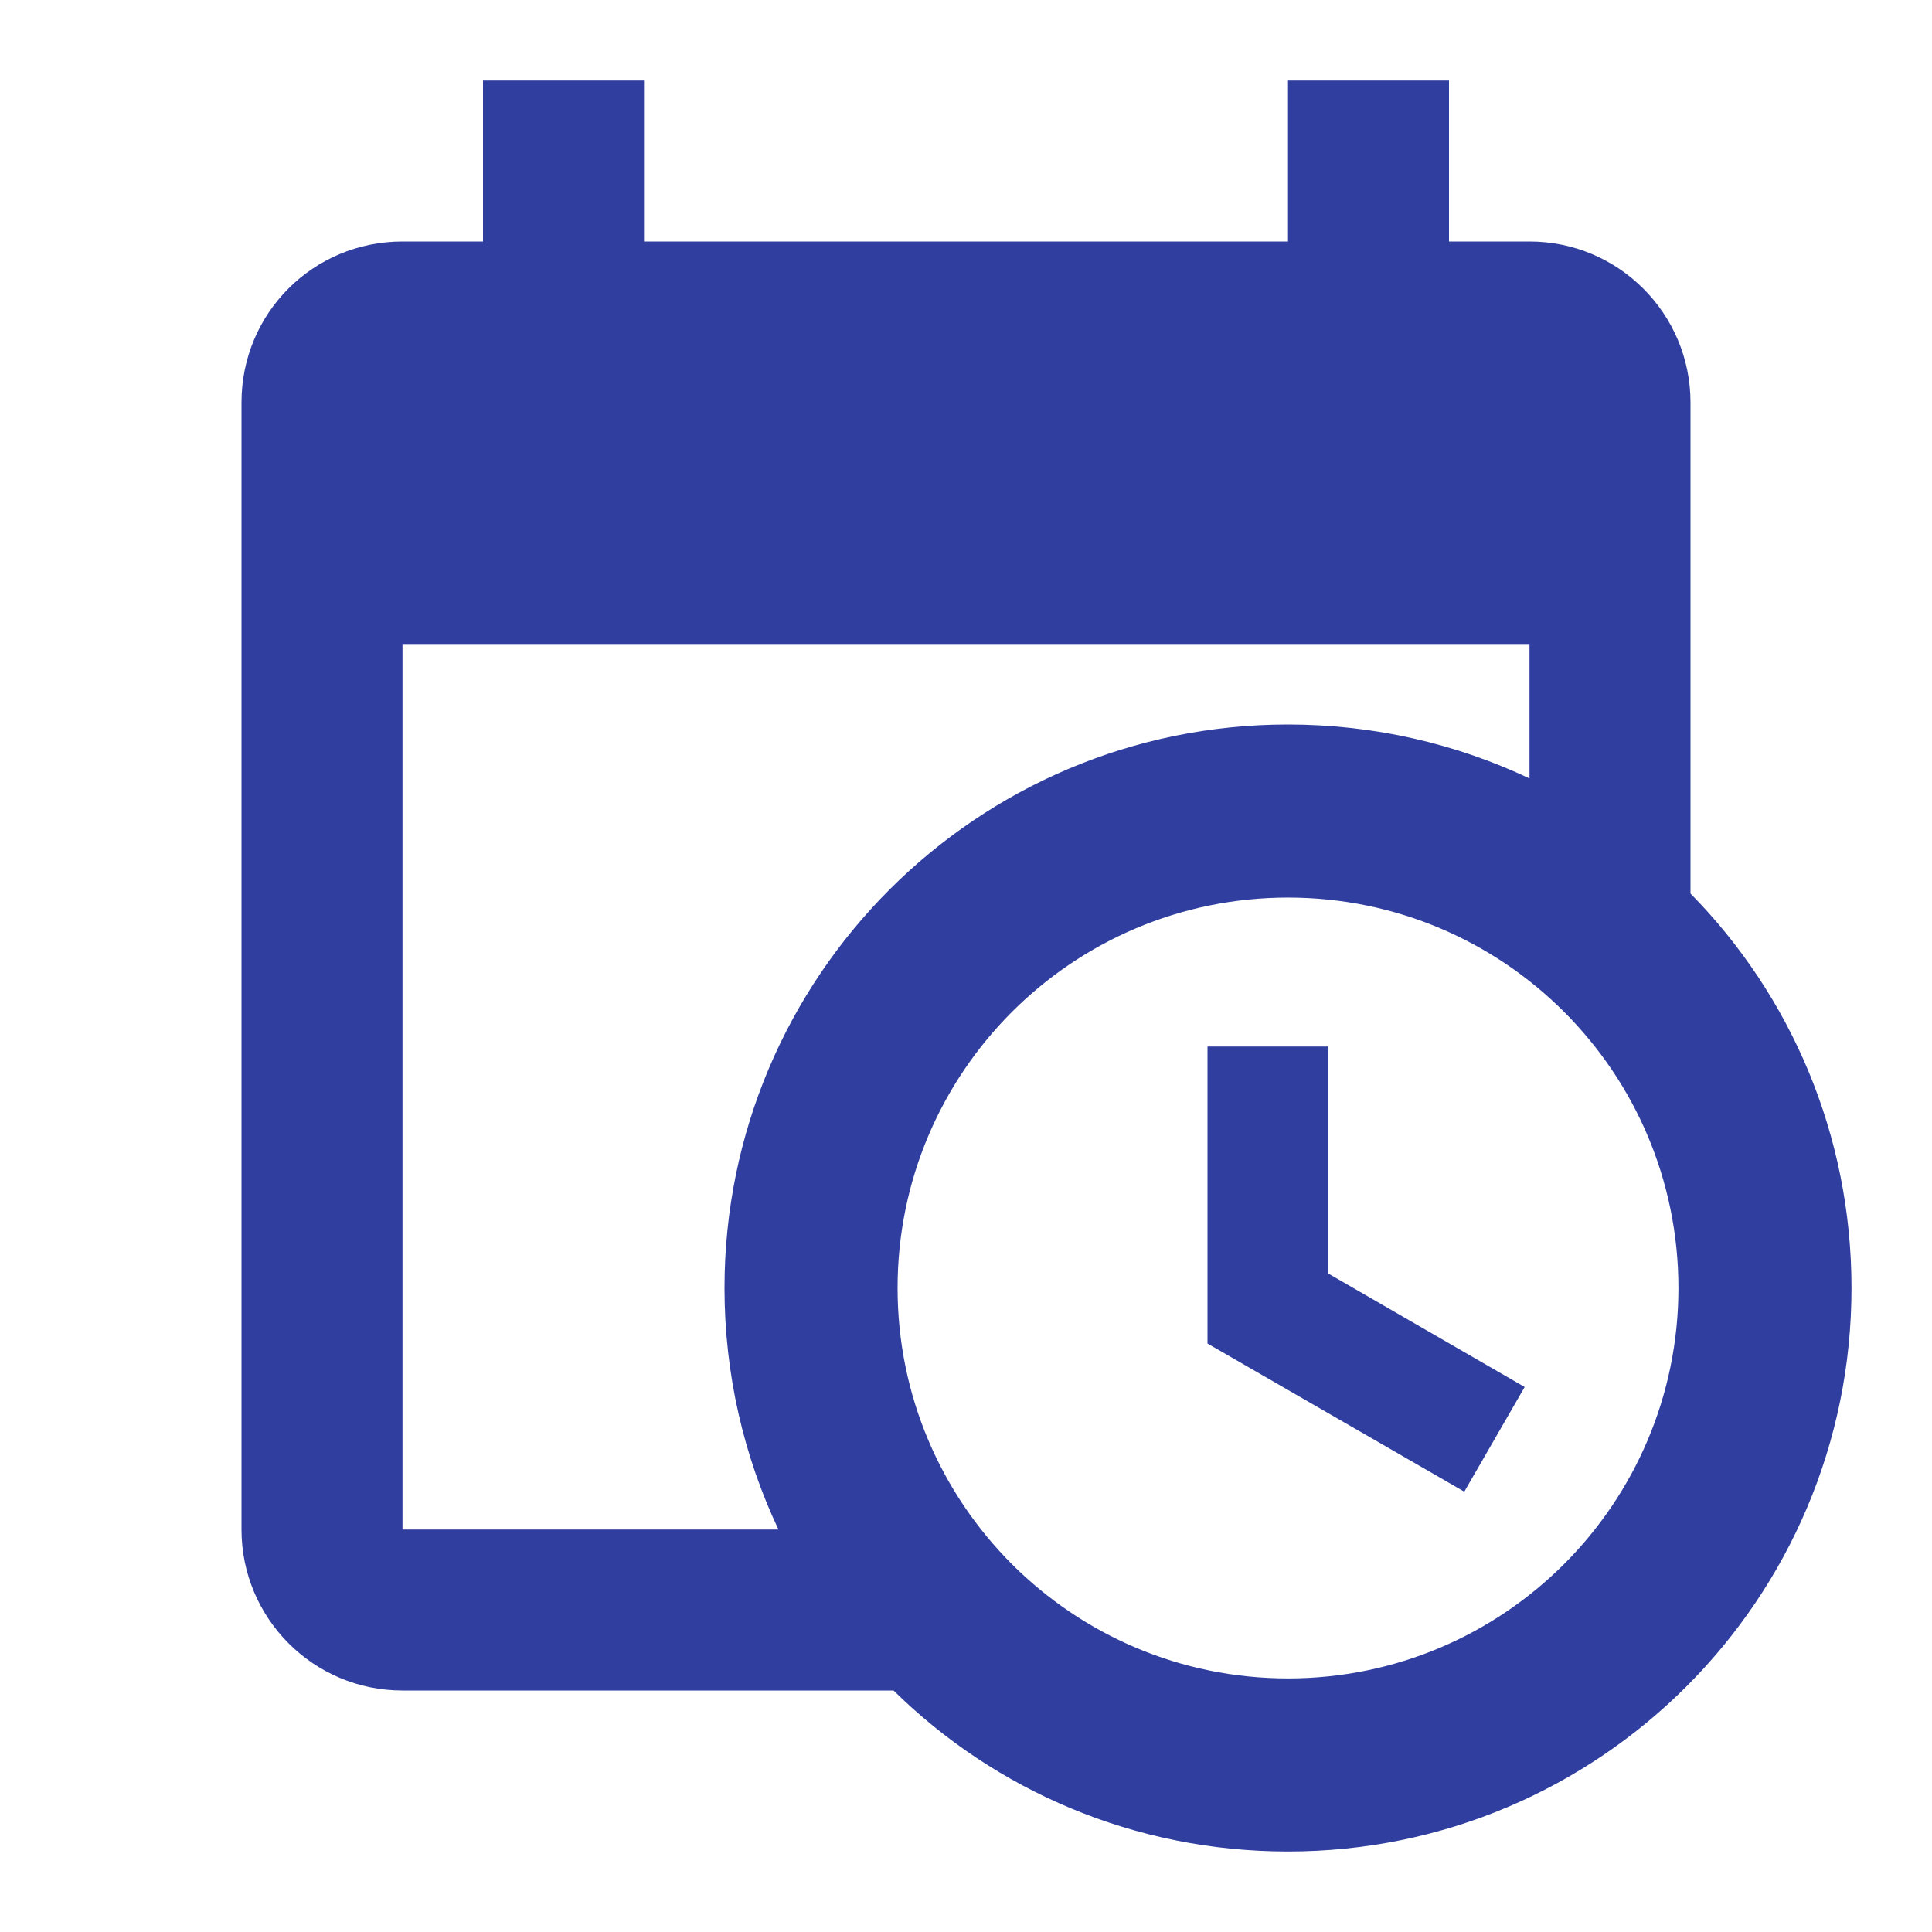
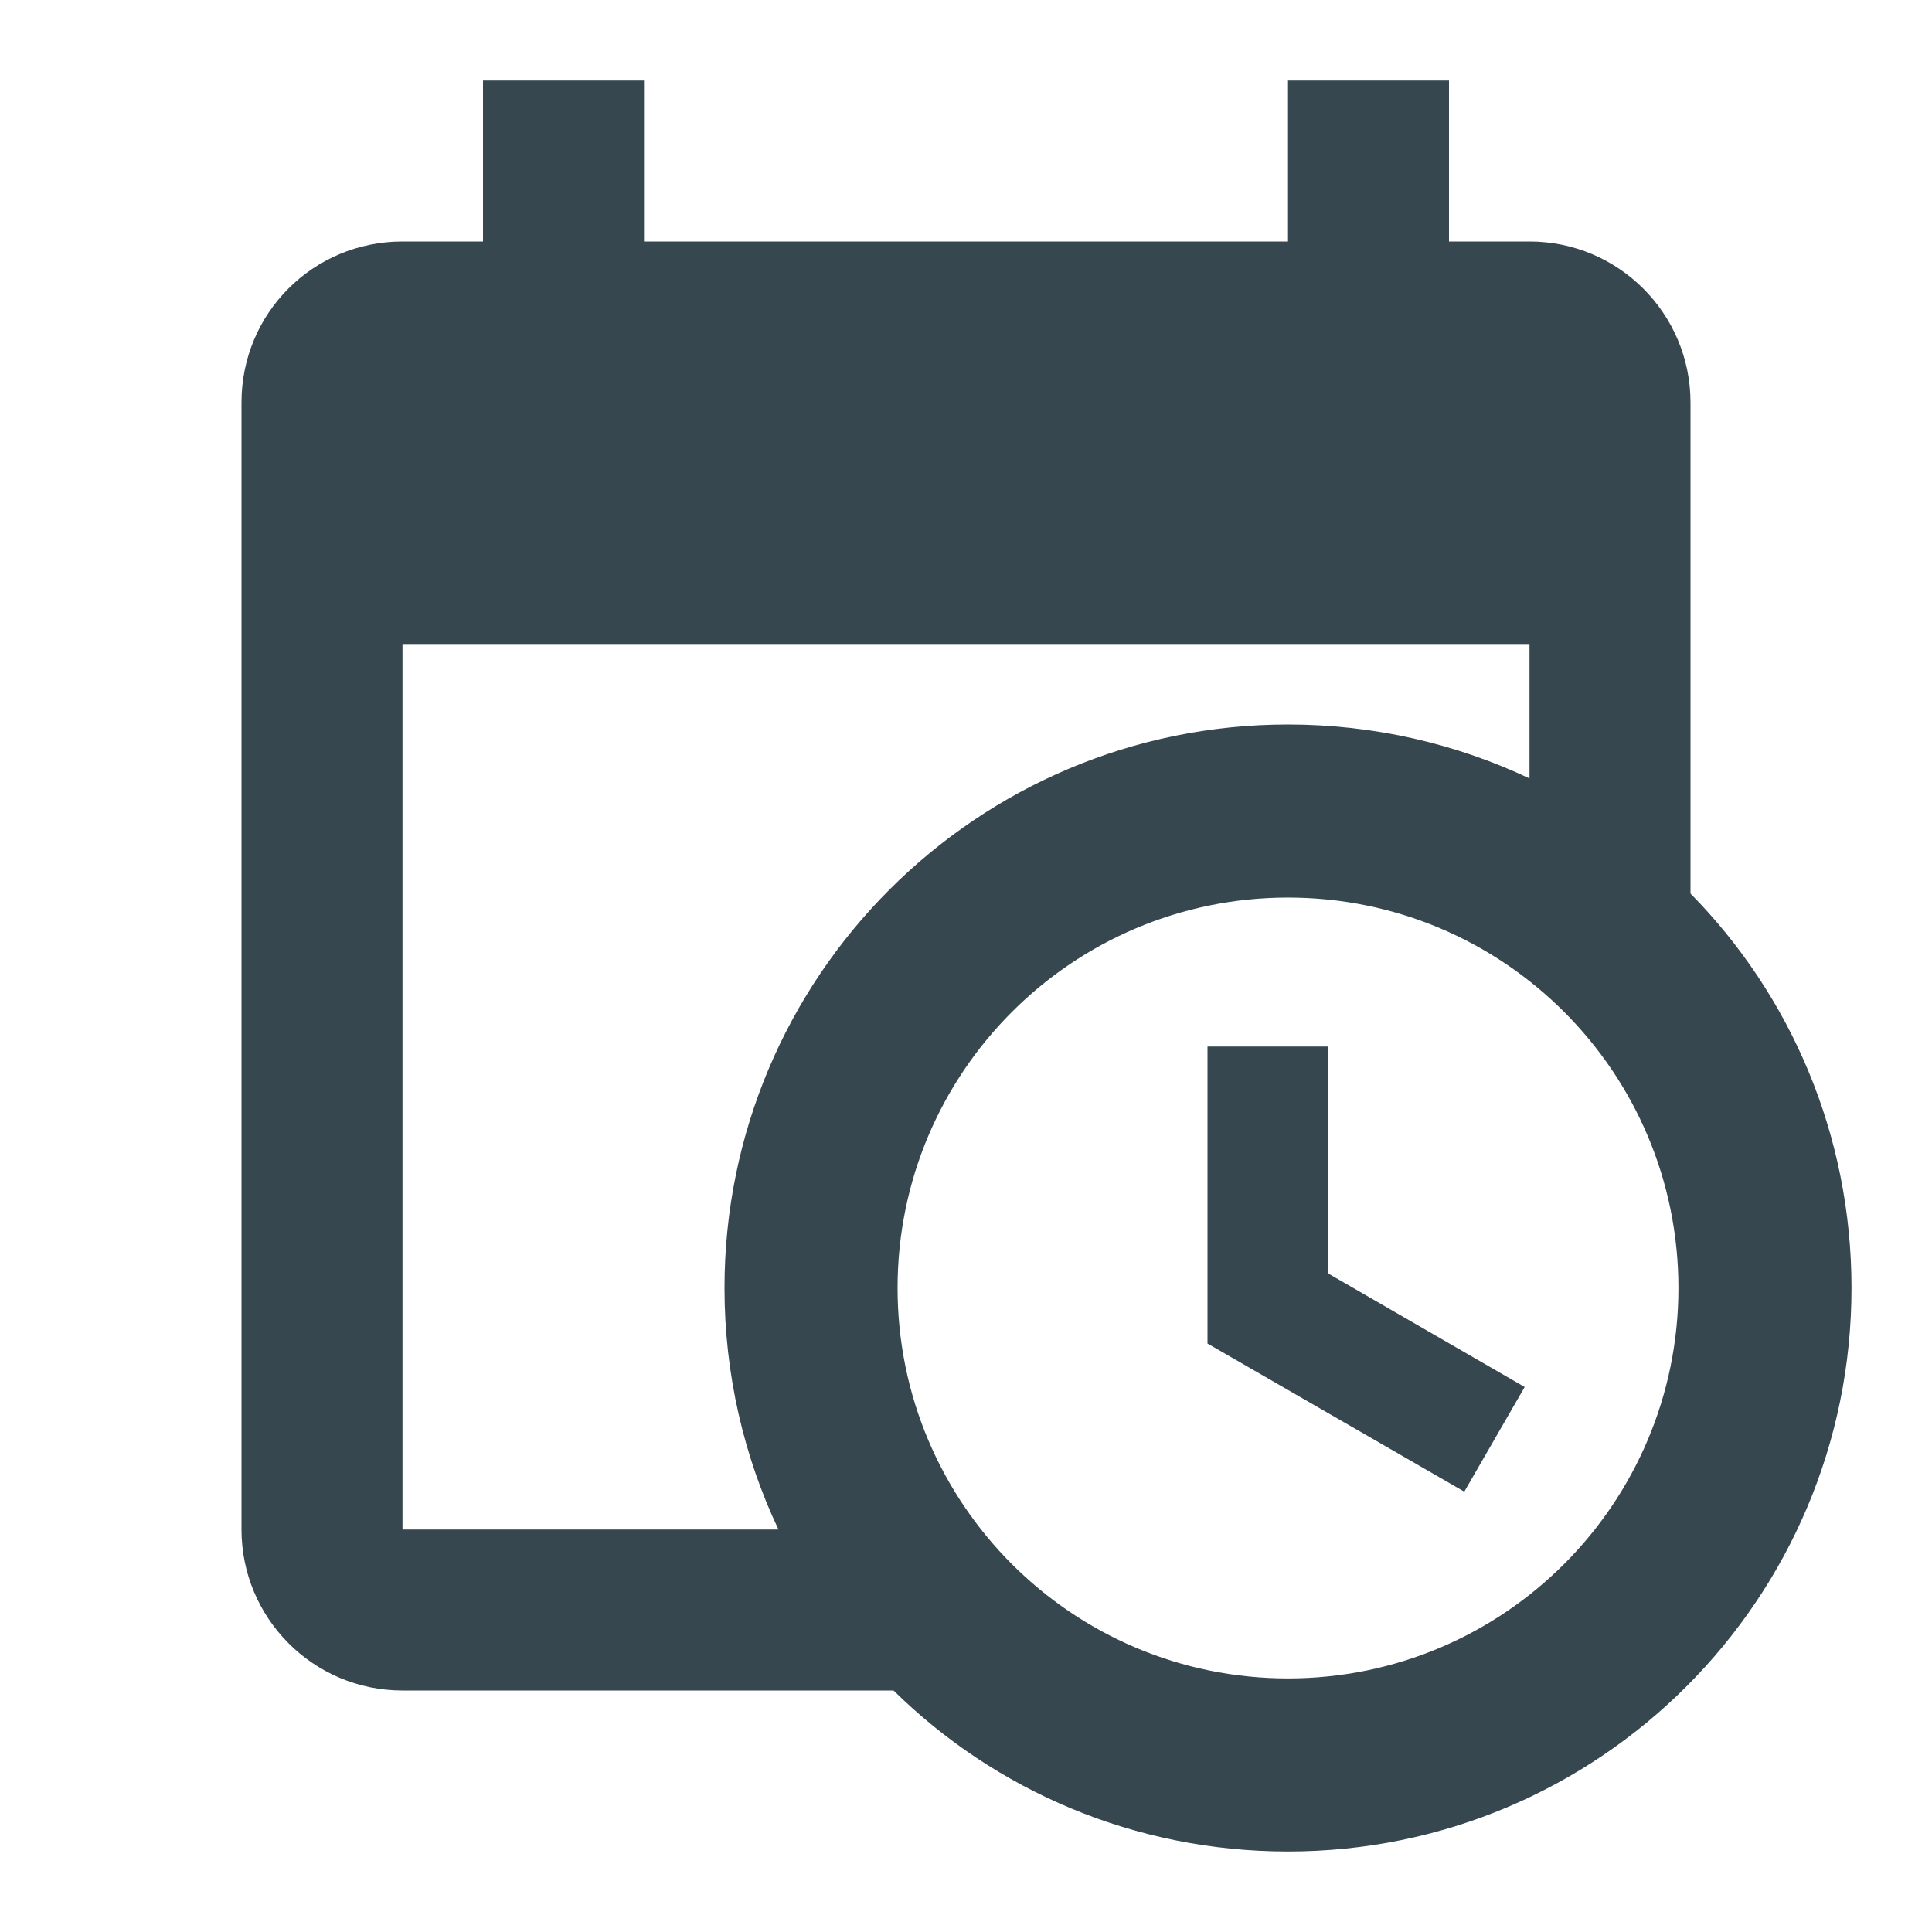
<svg xmlns="http://www.w3.org/2000/svg" viewBox="0 0 24 24">
-   <path d="M15,13H16.5V15.82L18.94,17.23L18.19,18.53L15,16.69V13M19,8H5V19H9.67C9.24,18.09 9,17.07 9,16A7,7 0 0,1 16,9C17.07,9 18.09,9.24 19,9.67V8M5,21C3.89,21 3,20.1 3,19V5C3,3.89 3.89,3 5,3H6V1H8V3H16V1H18V3H19A2,2 0 0,1 21,5V11.1C22.24,12.36 23,14.09 23,16A7,7 0 0,1 16,23C14.09,23 12.36,22.24 11.1,21H5M16,11.15A4.85,4.85 0 0,0 11.15,16C11.15,18.68 13.32,20.85 16,20.85A4.85,4.85 0 0,0 20.85,16C20.85,13.32 18.68,11.15 16,11.15Z" style="fill:#303F9F" />
+   <path d="M15,13H16.5V15.82L18.94,17.23L18.19,18.53L15,16.69V13M19,8H5V19H9.67C9.24,18.09 9,17.07 9,16A7,7 0 0,1 16,9C17.07,9 18.09,9.24 19,9.67V8M5,21C3.89,21 3,20.1 3,19V5C3,3.89 3.89,3 5,3H6V1H8V3H16V1H18V3H19A2,2 0 0,1 21,5V11.1C22.24,12.36 23,14.09 23,16A7,7 0 0,1 16,23C14.09,23 12.36,22.24 11.1,21H5M16,11.15A4.85,4.85 0 0,0 11.15,16C11.15,18.68 13.32,20.85 16,20.85A4.85,4.85 0 0,0 20.85,16C20.85,13.32 18.68,11.15 16,11.15Z" style="fill:#37474F" />
</svg>
